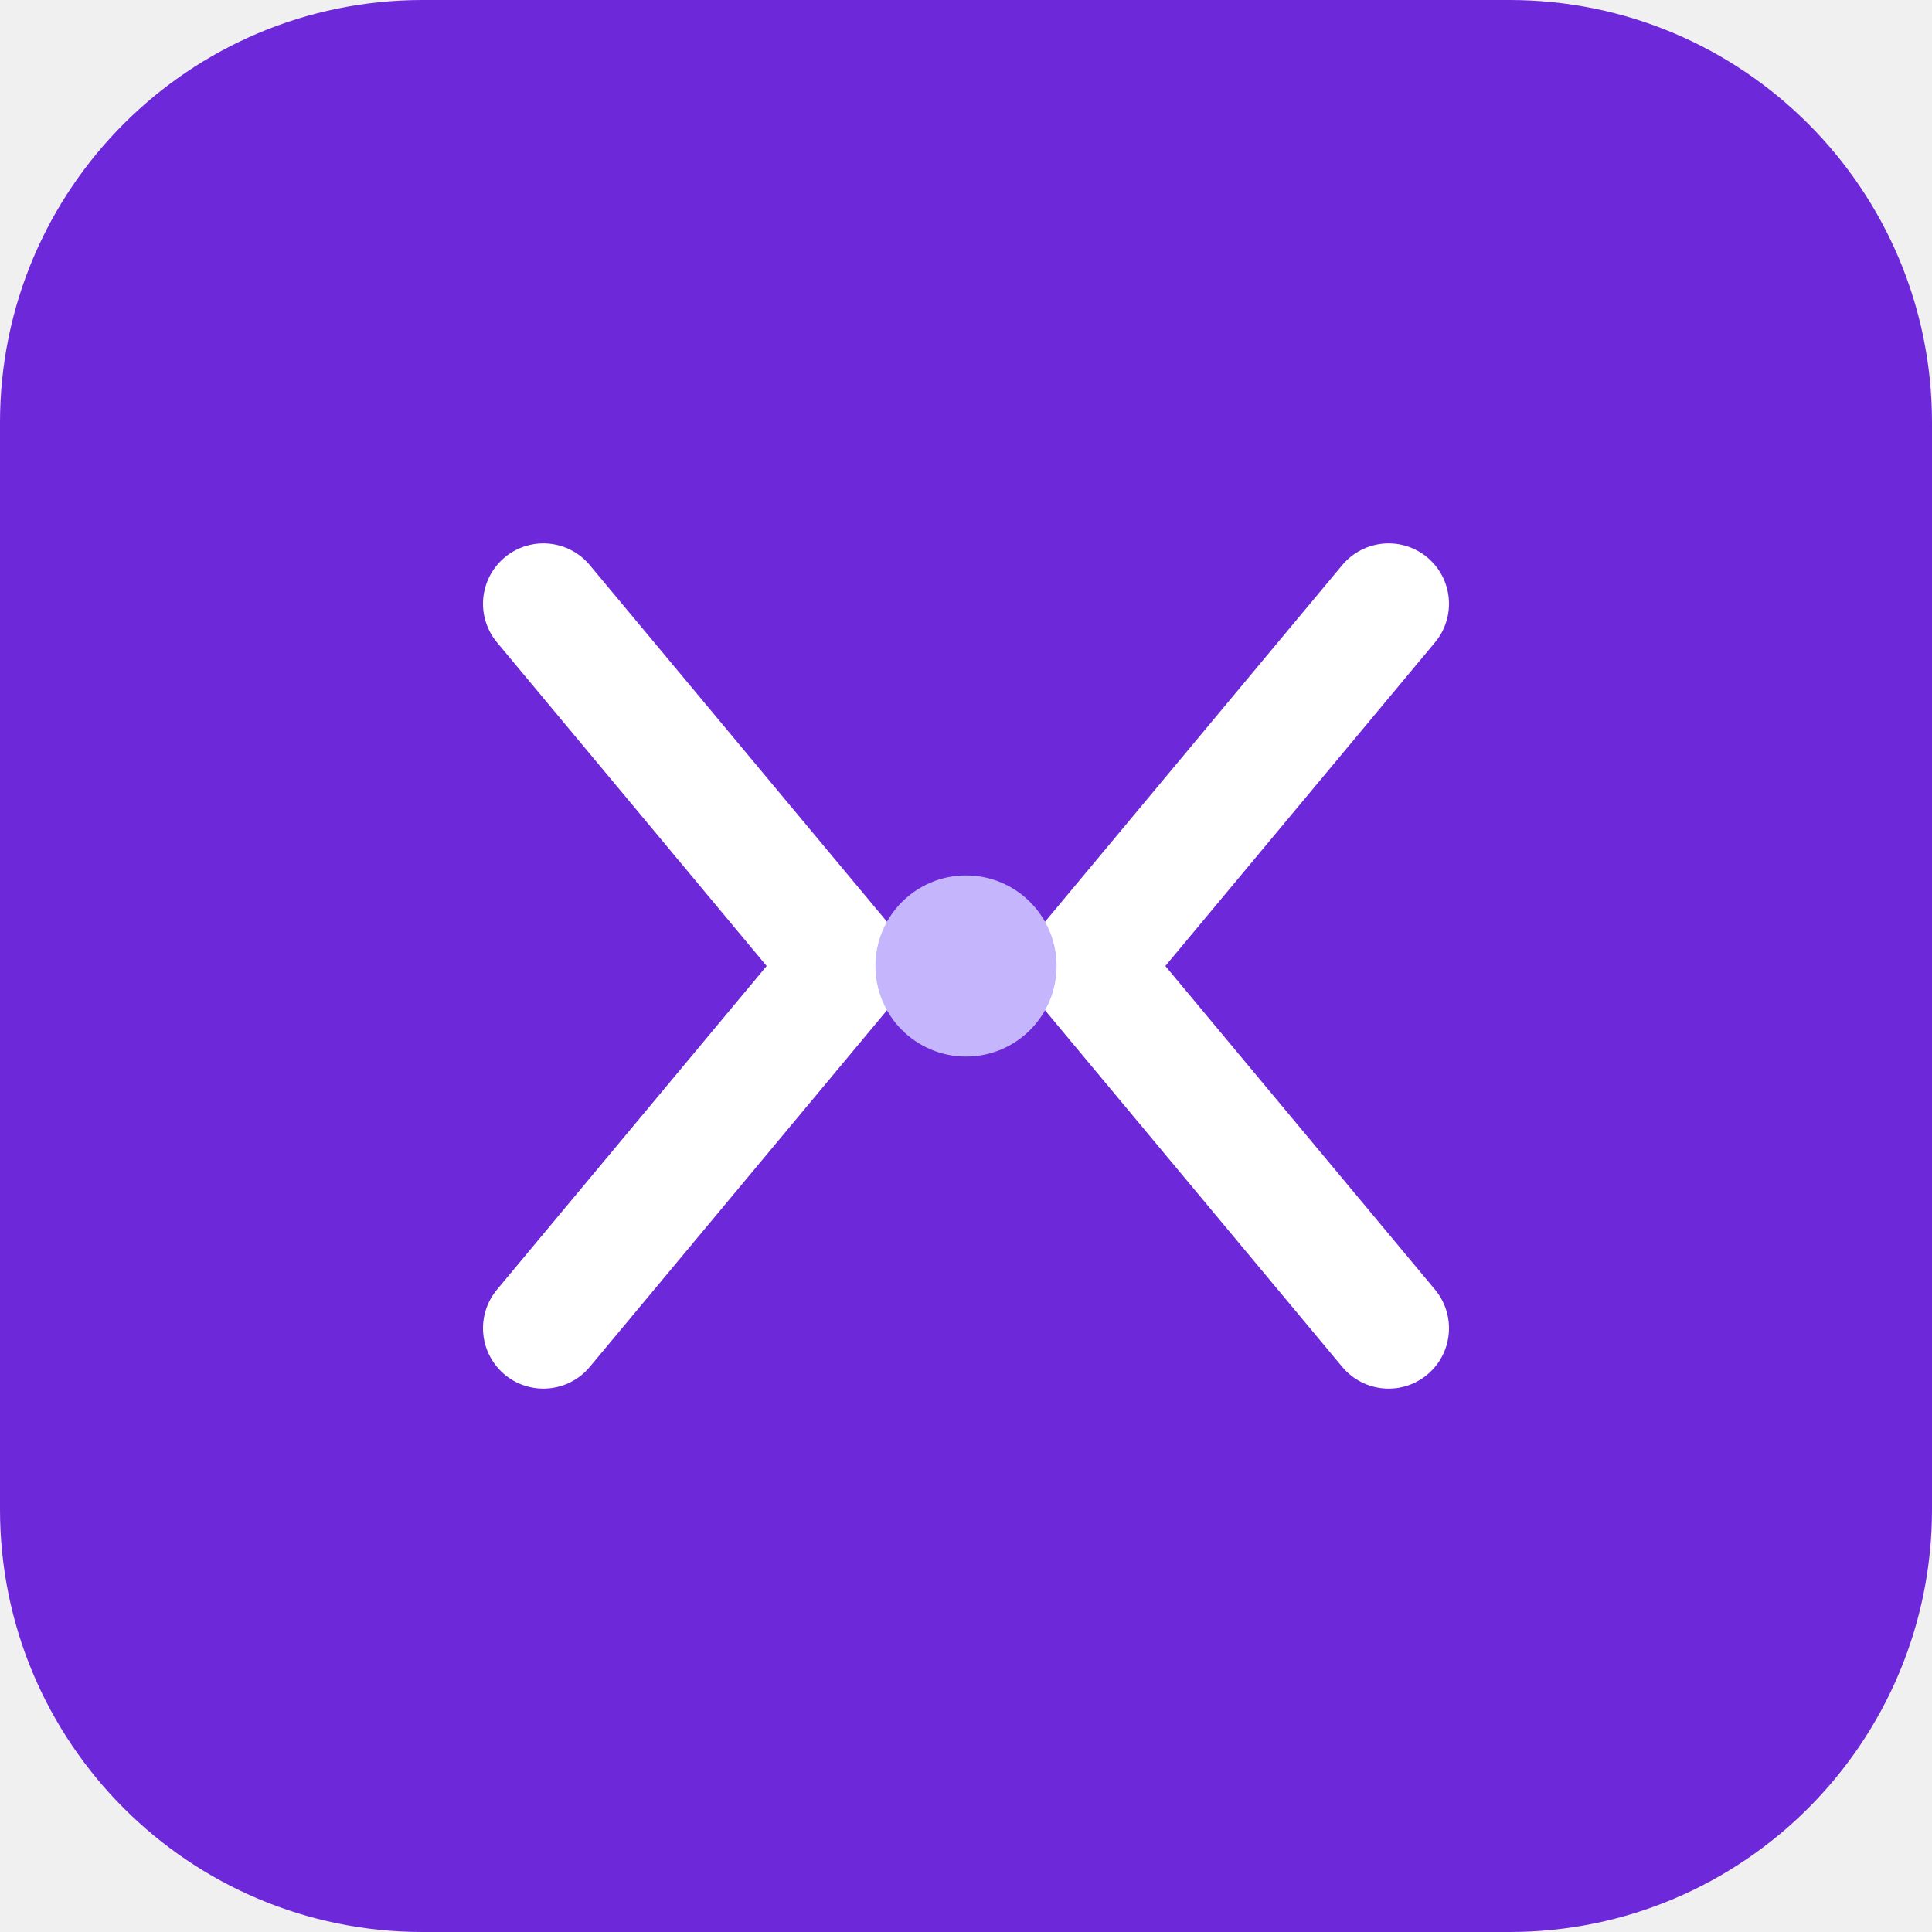
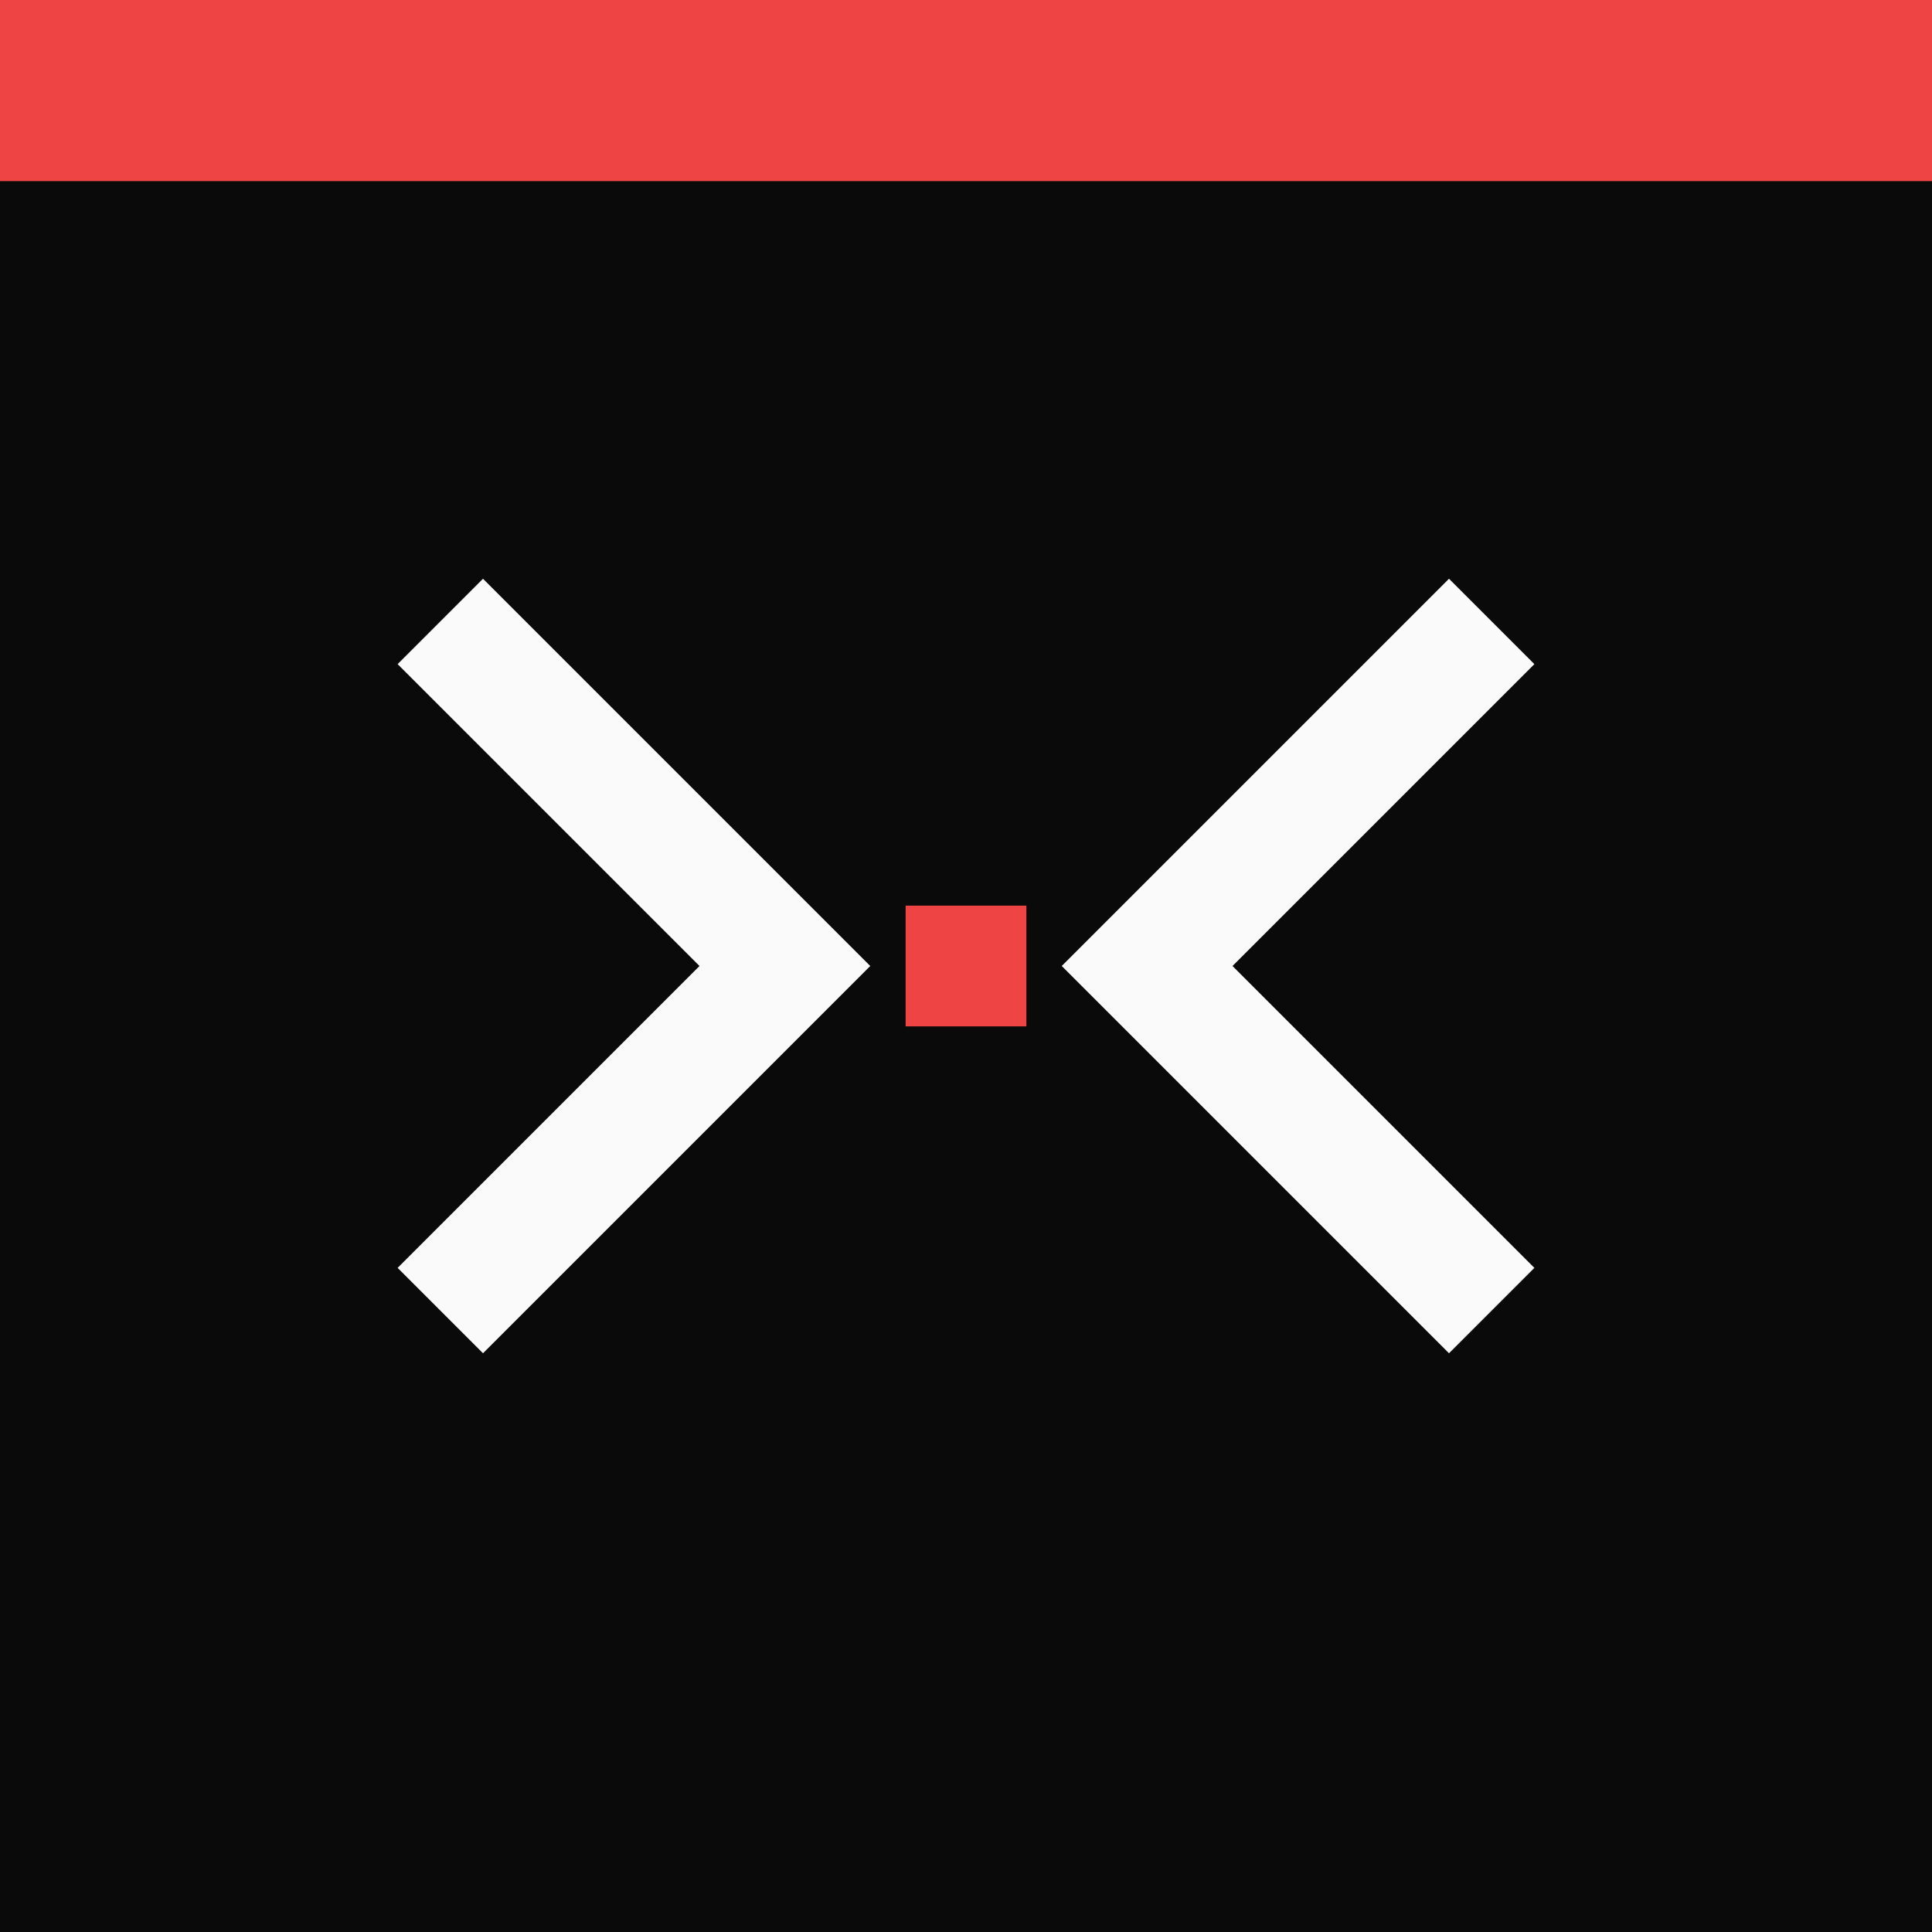
<svg xmlns="http://www.w3.org/2000/svg" viewBox="0 0 64 64" width="64" height="64">
-   <rect width="64" height="64" rx="14" fill="#6d28d9" />
-   <path d="M18 20L28 32L18 44" stroke="#ffffff" stroke-width="4" stroke-linecap="round" stroke-linejoin="round" fill="none" />
-   <path d="M46 20L36 32L46 44" stroke="#ffffff" stroke-width="4" stroke-linecap="round" stroke-linejoin="round" fill="none" />
-   <circle cx="32" cy="32" r="3" fill="#c4b5fd" />
+   <rect width="64" height="64" fill="#0A0A0A" />
+   <rect x="0" y="0" width="64" height="6" fill="#EF4444" />
+   <path d="M16 22L26 32L16 42" stroke="#FAFAFA" stroke-width="4" stroke-linecap="square" stroke-linejoin="miter" fill="none" />
+   <path d="M48 22L38 32L48 42" stroke="#FAFAFA" stroke-width="4" stroke-linecap="square" stroke-linejoin="miter" fill="none" />
+   <rect x="30" y="30" width="4" height="4" fill="#EF4444" />
</svg>
